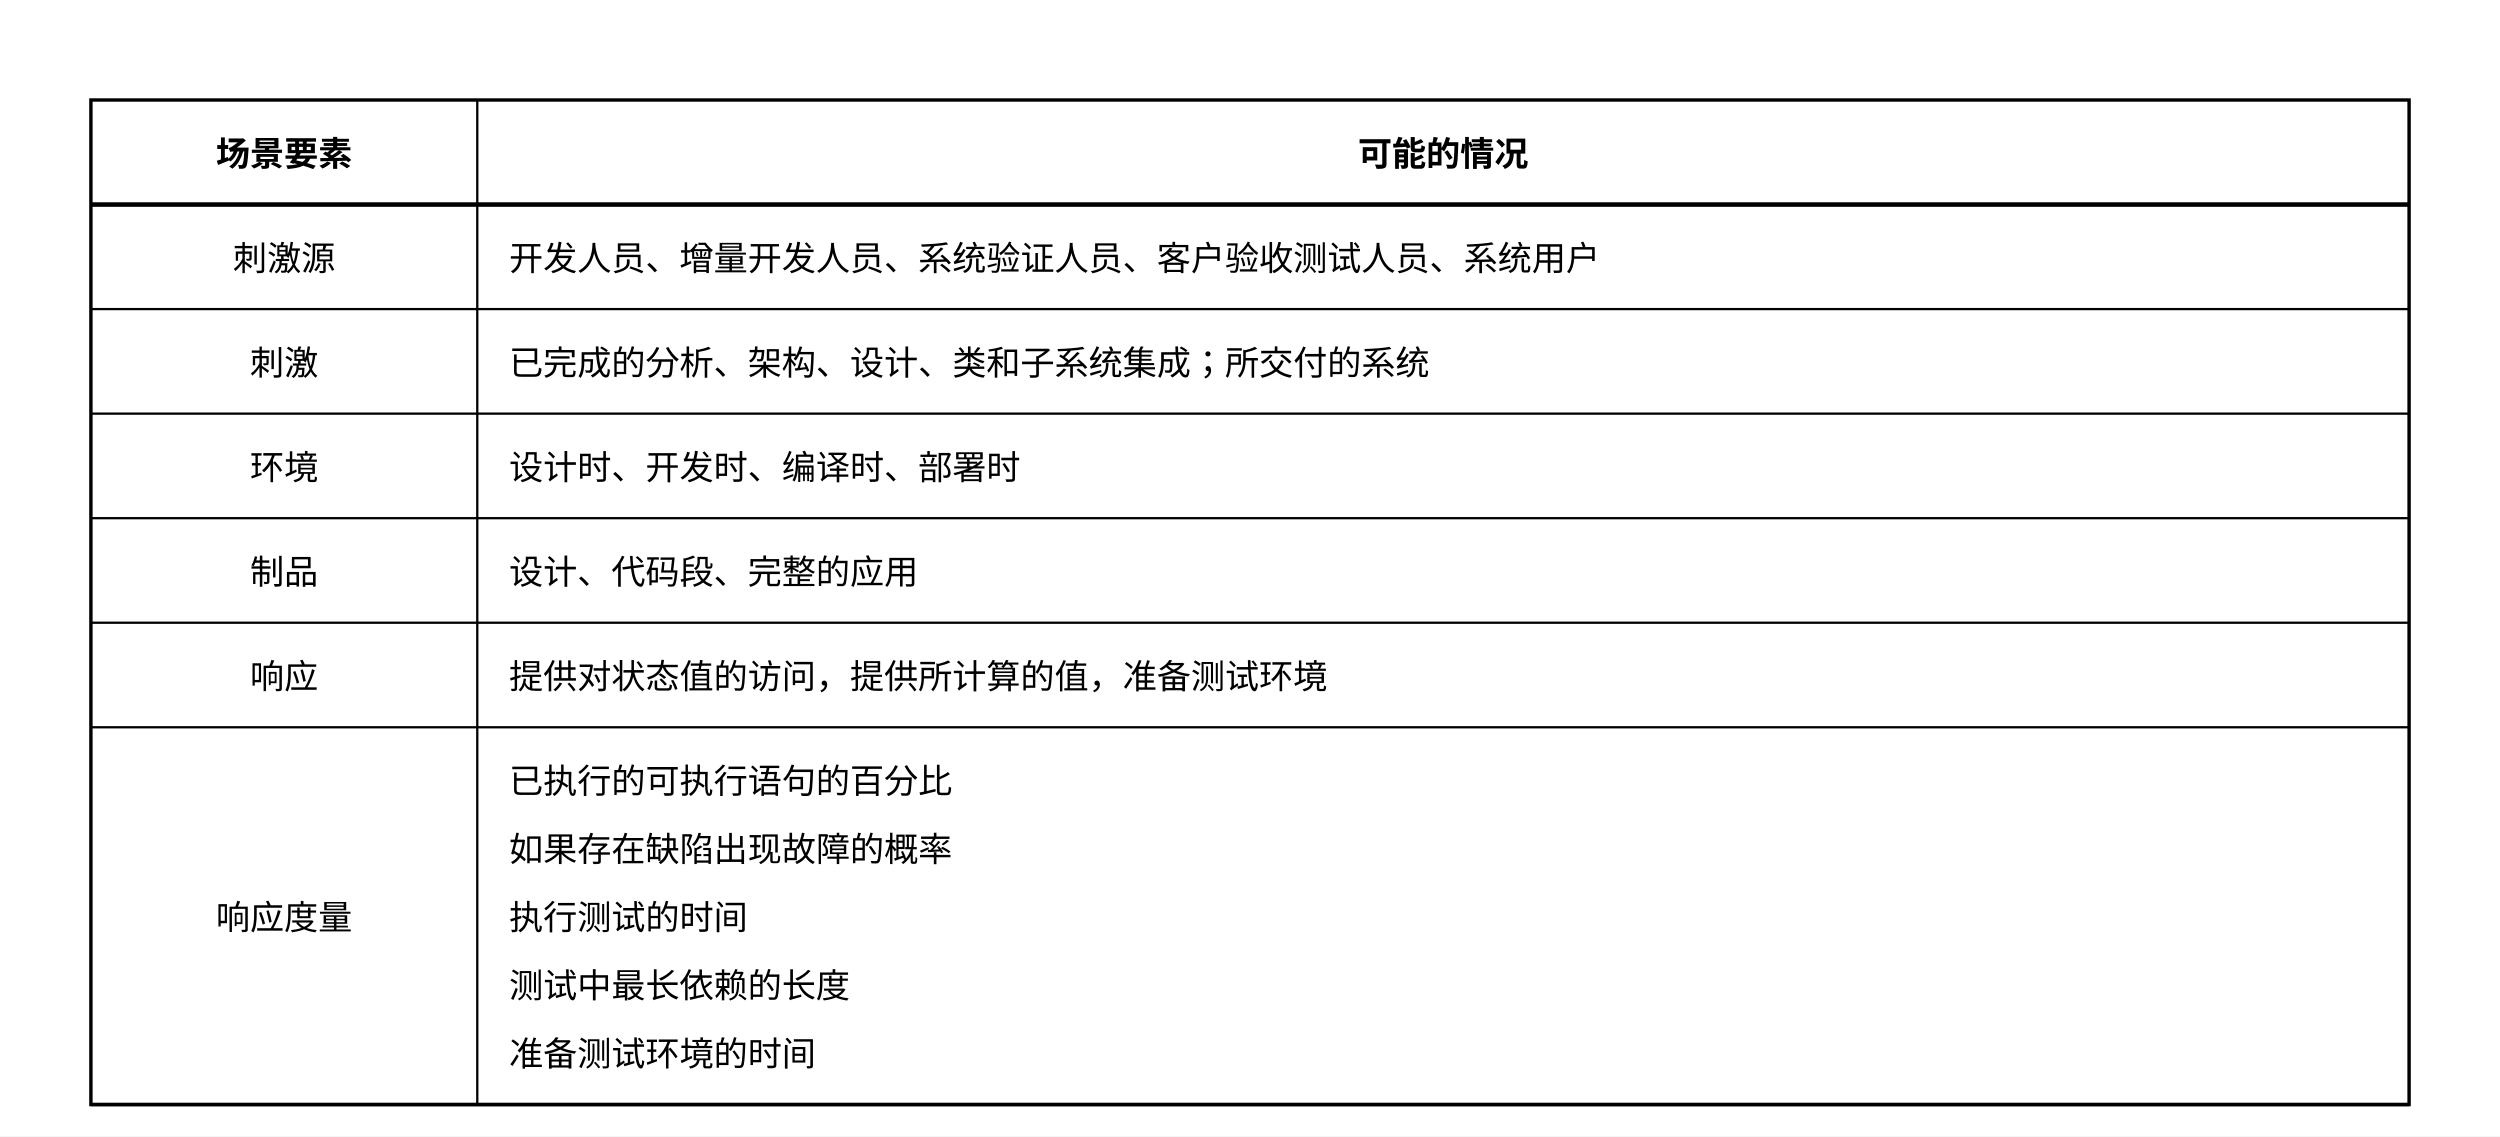
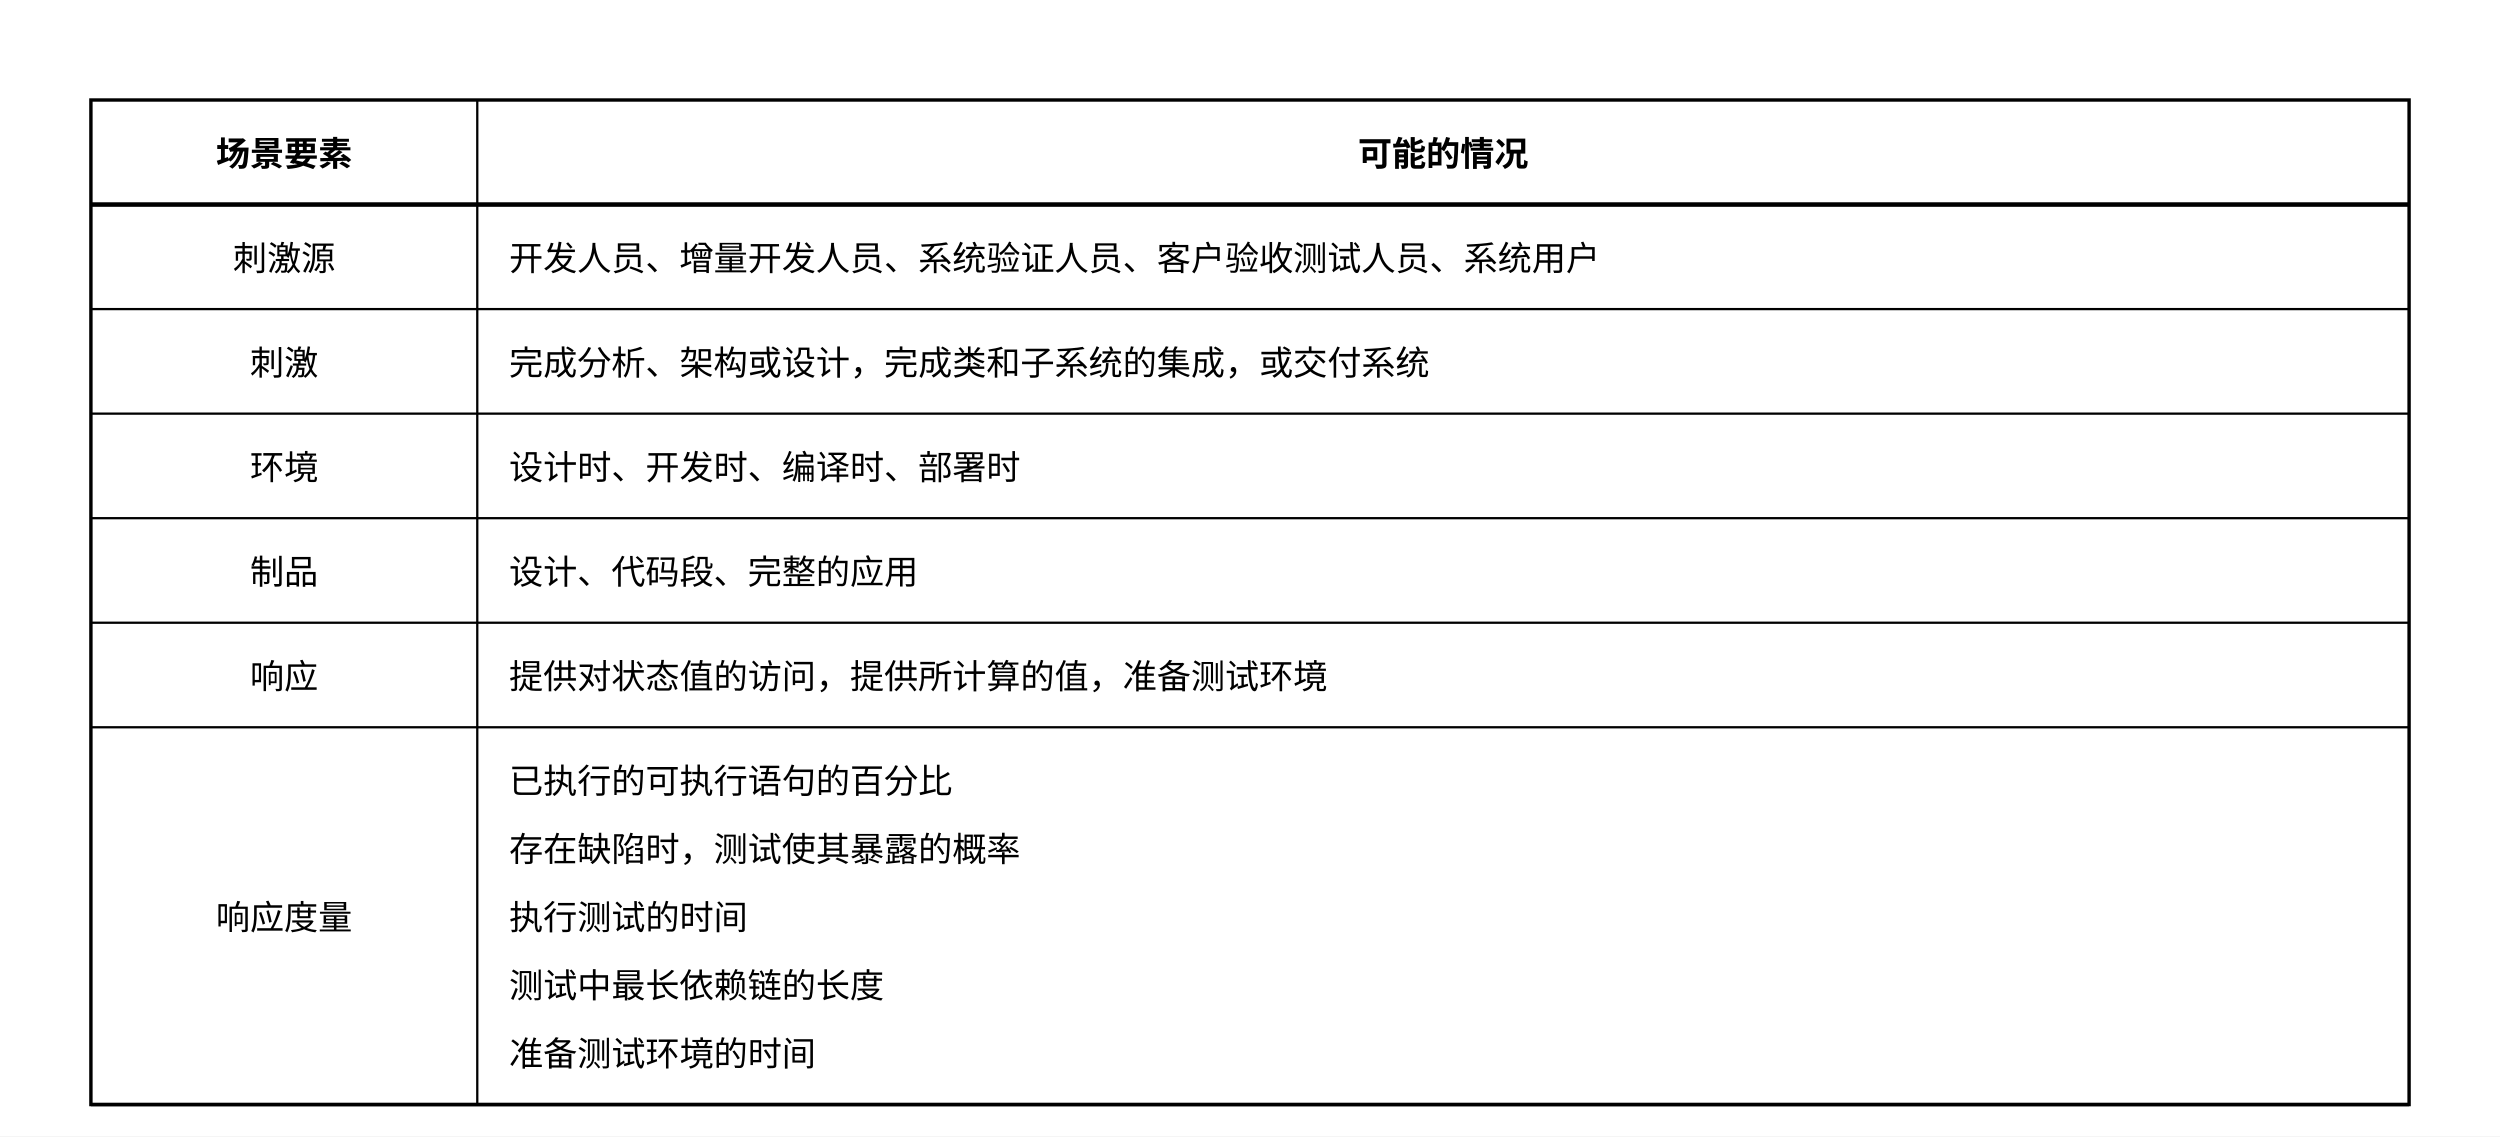
<svg xmlns="http://www.w3.org/2000/svg" width="1100" height="500" viewBox="0 0 1100 500">
  <rect x="0" y="0" width="1100" height="500" fill="#ffffff" />
  <rect x="40" y="44" width="1020" height="442" fill="none" stroke="#000000" stroke-width="1.5" />
  <line x1="210" y1="44" x2="210" y2="486" stroke="#000000" stroke-width="1" />
  <text x="125" y="73" text-anchor="middle" font-family="WenQuanYi Zen Hei, sans-serif" font-size="15" font-weight="bold" fill="#000000">场景要素</text>
  <text x="635" y="73" text-anchor="middle" font-family="WenQuanYi Zen Hei, sans-serif" font-size="15" font-weight="bold" fill="#000000">可能的情况</text>
  <line x1="40" y1="90" x2="1060" y2="90" stroke="#000000" stroke-width="2" />
  <text x="125" y="119" text-anchor="middle" font-family="WenQuanYi Zen Hei, sans-serif" font-size="15" fill="#000000">刺激源</text>
  <text x="224" y="119" font-family="WenQuanYi Zen Hei, sans-serif" font-size="15" fill="#000000">开发人员、增量开发人员、系统验证人员、客户验收测试人员、系统用户</text>
  <line x1="40" y1="136" x2="1060" y2="136" stroke="#000000" stroke-width="1" />
  <text x="125" y="165" text-anchor="middle" font-family="WenQuanYi Zen Hei, sans-serif" font-size="15" fill="#000000">刺激</text>
-   <text x="224" y="165" font-family="WenQuanYi Zen Hei, sans-serif" font-size="15" fill="#000000">已完成的分析、架构、设计、类和子系统集成；所交付的系统</text>
+   <text x="224" y="165" font-family="WenQuanYi Zen Hei, sans-serif" font-size="15" fill="#000000">完成分析、架构或设计，完成类和子系统的集成，或交付系统</text>
  <line x1="40" y1="182" x2="1060" y2="182" stroke="#000000" stroke-width="1" />
  <text x="125" y="211" text-anchor="middle" font-family="WenQuanYi Zen Hei, sans-serif" font-size="15" fill="#000000">环境</text>
  <text x="224" y="211" font-family="WenQuanYi Zen Hei, sans-serif" font-size="15" fill="#000000">设计时、开发时、编译时、部署时</text>
  <line x1="40" y1="228" x2="1060" y2="228" stroke="#000000" stroke-width="1" />
  <text x="125" y="257" text-anchor="middle" font-family="WenQuanYi Zen Hei, sans-serif" font-size="15" fill="#000000">制品</text>
  <text x="224" y="257" font-family="WenQuanYi Zen Hei, sans-serif" font-size="15" fill="#000000">设计、代码段、完整的应用</text>
  <line x1="40" y1="274" x2="1060" y2="274" stroke="#000000" stroke-width="1" />
  <text x="125" y="303" text-anchor="middle" font-family="WenQuanYi Zen Hei, sans-serif" font-size="15" fill="#000000">响应</text>
  <text x="224" y="303" font-family="WenQuanYi Zen Hei, sans-serif" font-size="15" fill="#000000">提供对状态值的访问，提供所计算的值，准备测试环境</text>
  <line x1="40" y1="320" x2="1060" y2="320" stroke="#000000" stroke-width="1" />
  <text x="125" y="409" text-anchor="middle" font-family="WenQuanYi Zen Hei, sans-serif" font-size="15" fill="#000000">响应度量</text>
  <text x="224" y="349" font-family="WenQuanYi Zen Hei, sans-serif" font-size="15" fill="#000000">已执行的可执行语句的百分比</text>
-   <text x="224" y="379" font-family="WenQuanYi Zen Hei, sans-serif" font-size="15" fill="#000000">如果存在缺陷出现故障的概率</text>
+   <text x="224" y="379" font-family="WenQuanYi Zen Hei, sans-serif" font-size="15" fill="#000000">存在缺陷时，测试使其暴露的概率</text>
  <text x="224" y="409" font-family="WenQuanYi Zen Hei, sans-serif" font-size="15" fill="#000000">执行测试的时间</text>
-   <text x="224" y="439" font-family="WenQuanYi Zen Hei, sans-serif" font-size="15" fill="#000000">测试中最长依赖的长度</text>
+   <text x="224" y="439" font-family="WenQuanYi Zen Hei, sans-serif" font-size="15" fill="#000000">测试中最长依赖链的长度</text>
  <text x="224" y="469" font-family="WenQuanYi Zen Hei, sans-serif" font-size="15" fill="#000000">准备测试环境的时间</text>
  <line x1="40" y1="486" x2="1060" y2="486" stroke="#000000" stroke-width="1.5" />
</svg>
